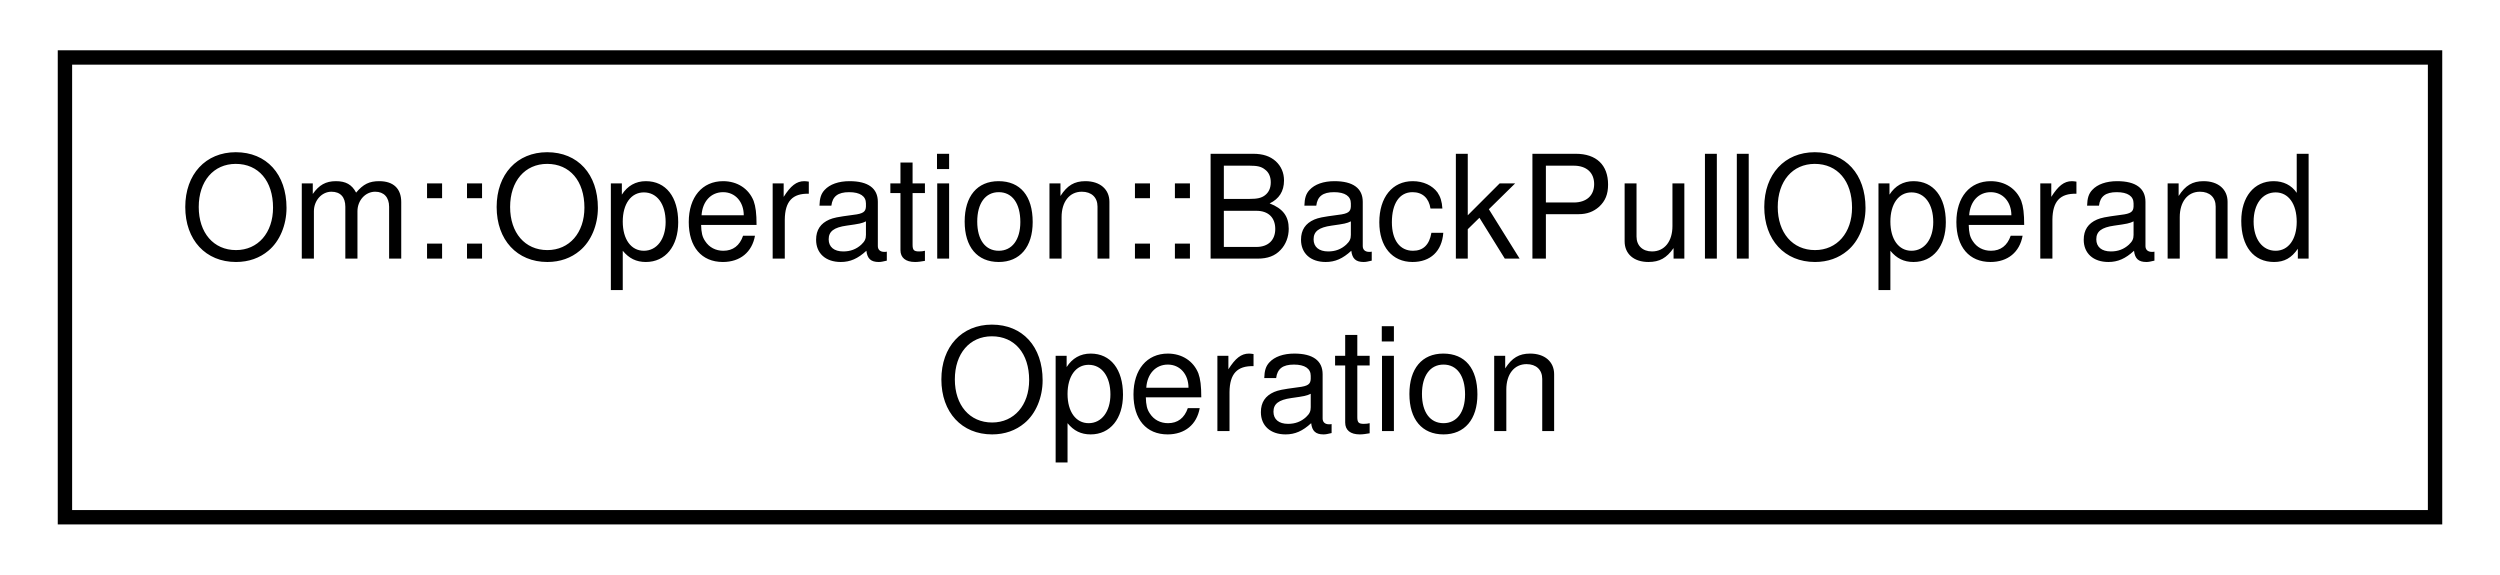
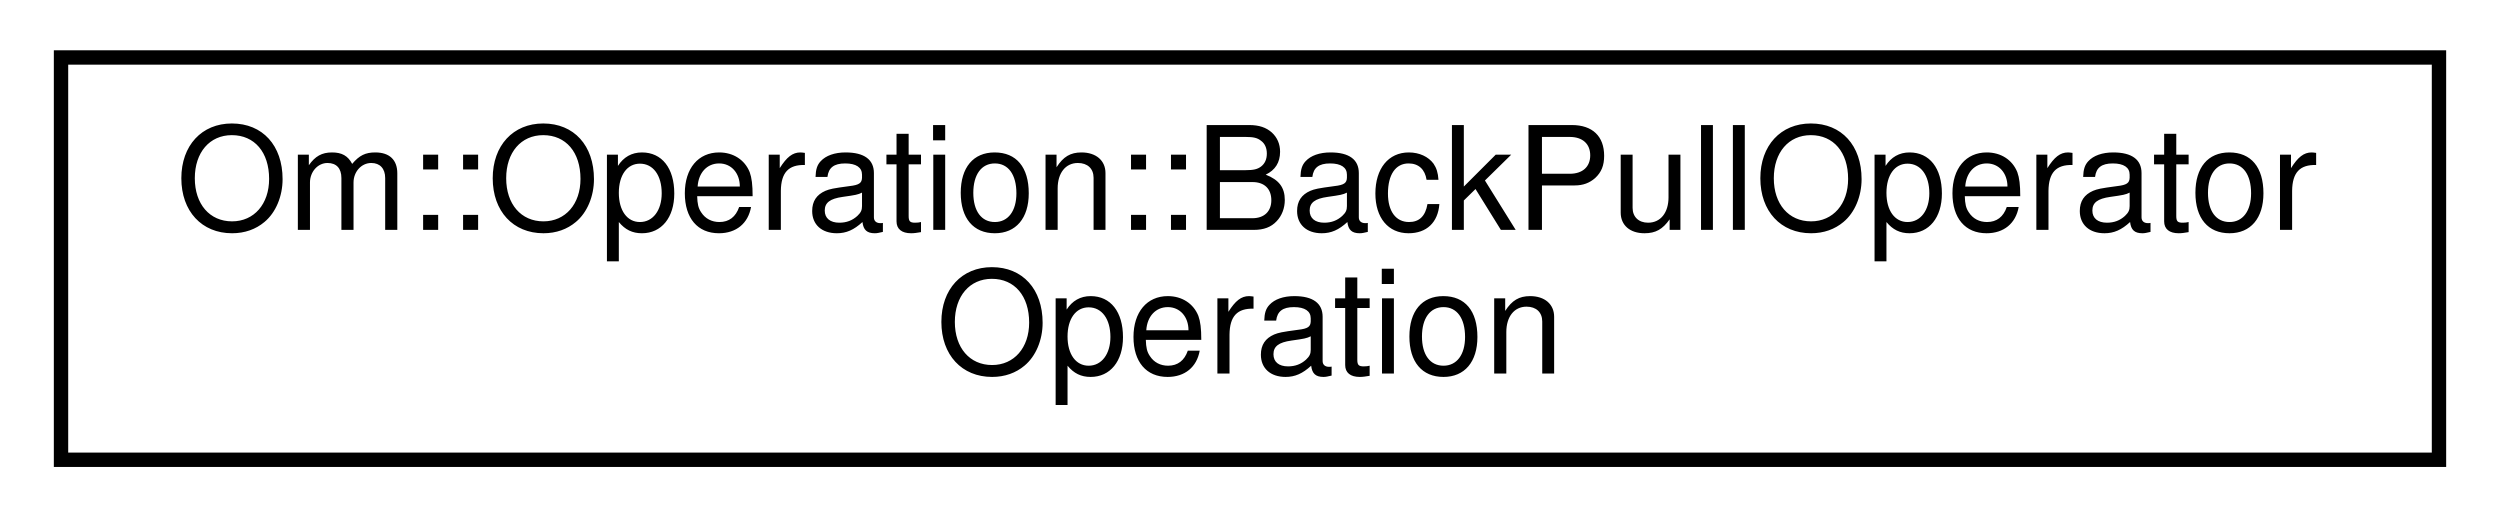
- <svg xmlns="http://www.w3.org/2000/svg" xmlns:xlink="http://www.w3.org/1999/xlink" width="174pt" height="40pt" viewBox="0.00 0.00 174.00 40.00">
-   <g id="graph0" class="graph" transform="scale(1 1) rotate(0) translate(4 36)">
+ <svg xmlns="http://www.w3.org/2000/svg" xmlns:xlink="http://www.w3.org/1999/xlink" width="174pt" height="36pt" viewBox="0.00 0.00 174.00 36.00">
+   <g id="graph0" class="graph" transform="scale(1 1) rotate(0) translate(4 32)">
    <g id="node1" class="node">
      <g id="a_node1">
-         <a xlink:href="class_om_1_1_operation_1_1_back_pull_operand_operation.html" target="_top" xlink:title="The [...operand]-&gt; operation implementation. ">
-           <polygon fill="none" stroke="black" points="0.52,-0 0.52,-32 165.48,-32 165.48,-0 0.52,-0" />
-           <text text-anchor="start" x="8.52" y="-18" font-family="Helvetica,sans-Serif" font-size="10.00">Om::Operation::BackPullOperand</text>
+         <a xlink:href="class_om_1_1_operation_1_1_back_pull_operator_operation.html" target="_top" xlink:title="The [...operator]-&gt; operation implementation. ">
+           <polygon fill="none" stroke="black" points="0.247,-0 0.247,-28 165.753,-28 165.753,-0 0.247,-0" />
+           <text text-anchor="start" x="8.247" y="-16" font-family="Helvetica,sans-Serif" font-size="10.00">Om::Operation::BackPullOperator</text>
          <text text-anchor="middle" x="83" y="-6" font-family="Helvetica,sans-Serif" font-size="10.00">Operation</text>
        </a>
      </g>
    </g>
  </g>
</svg>
